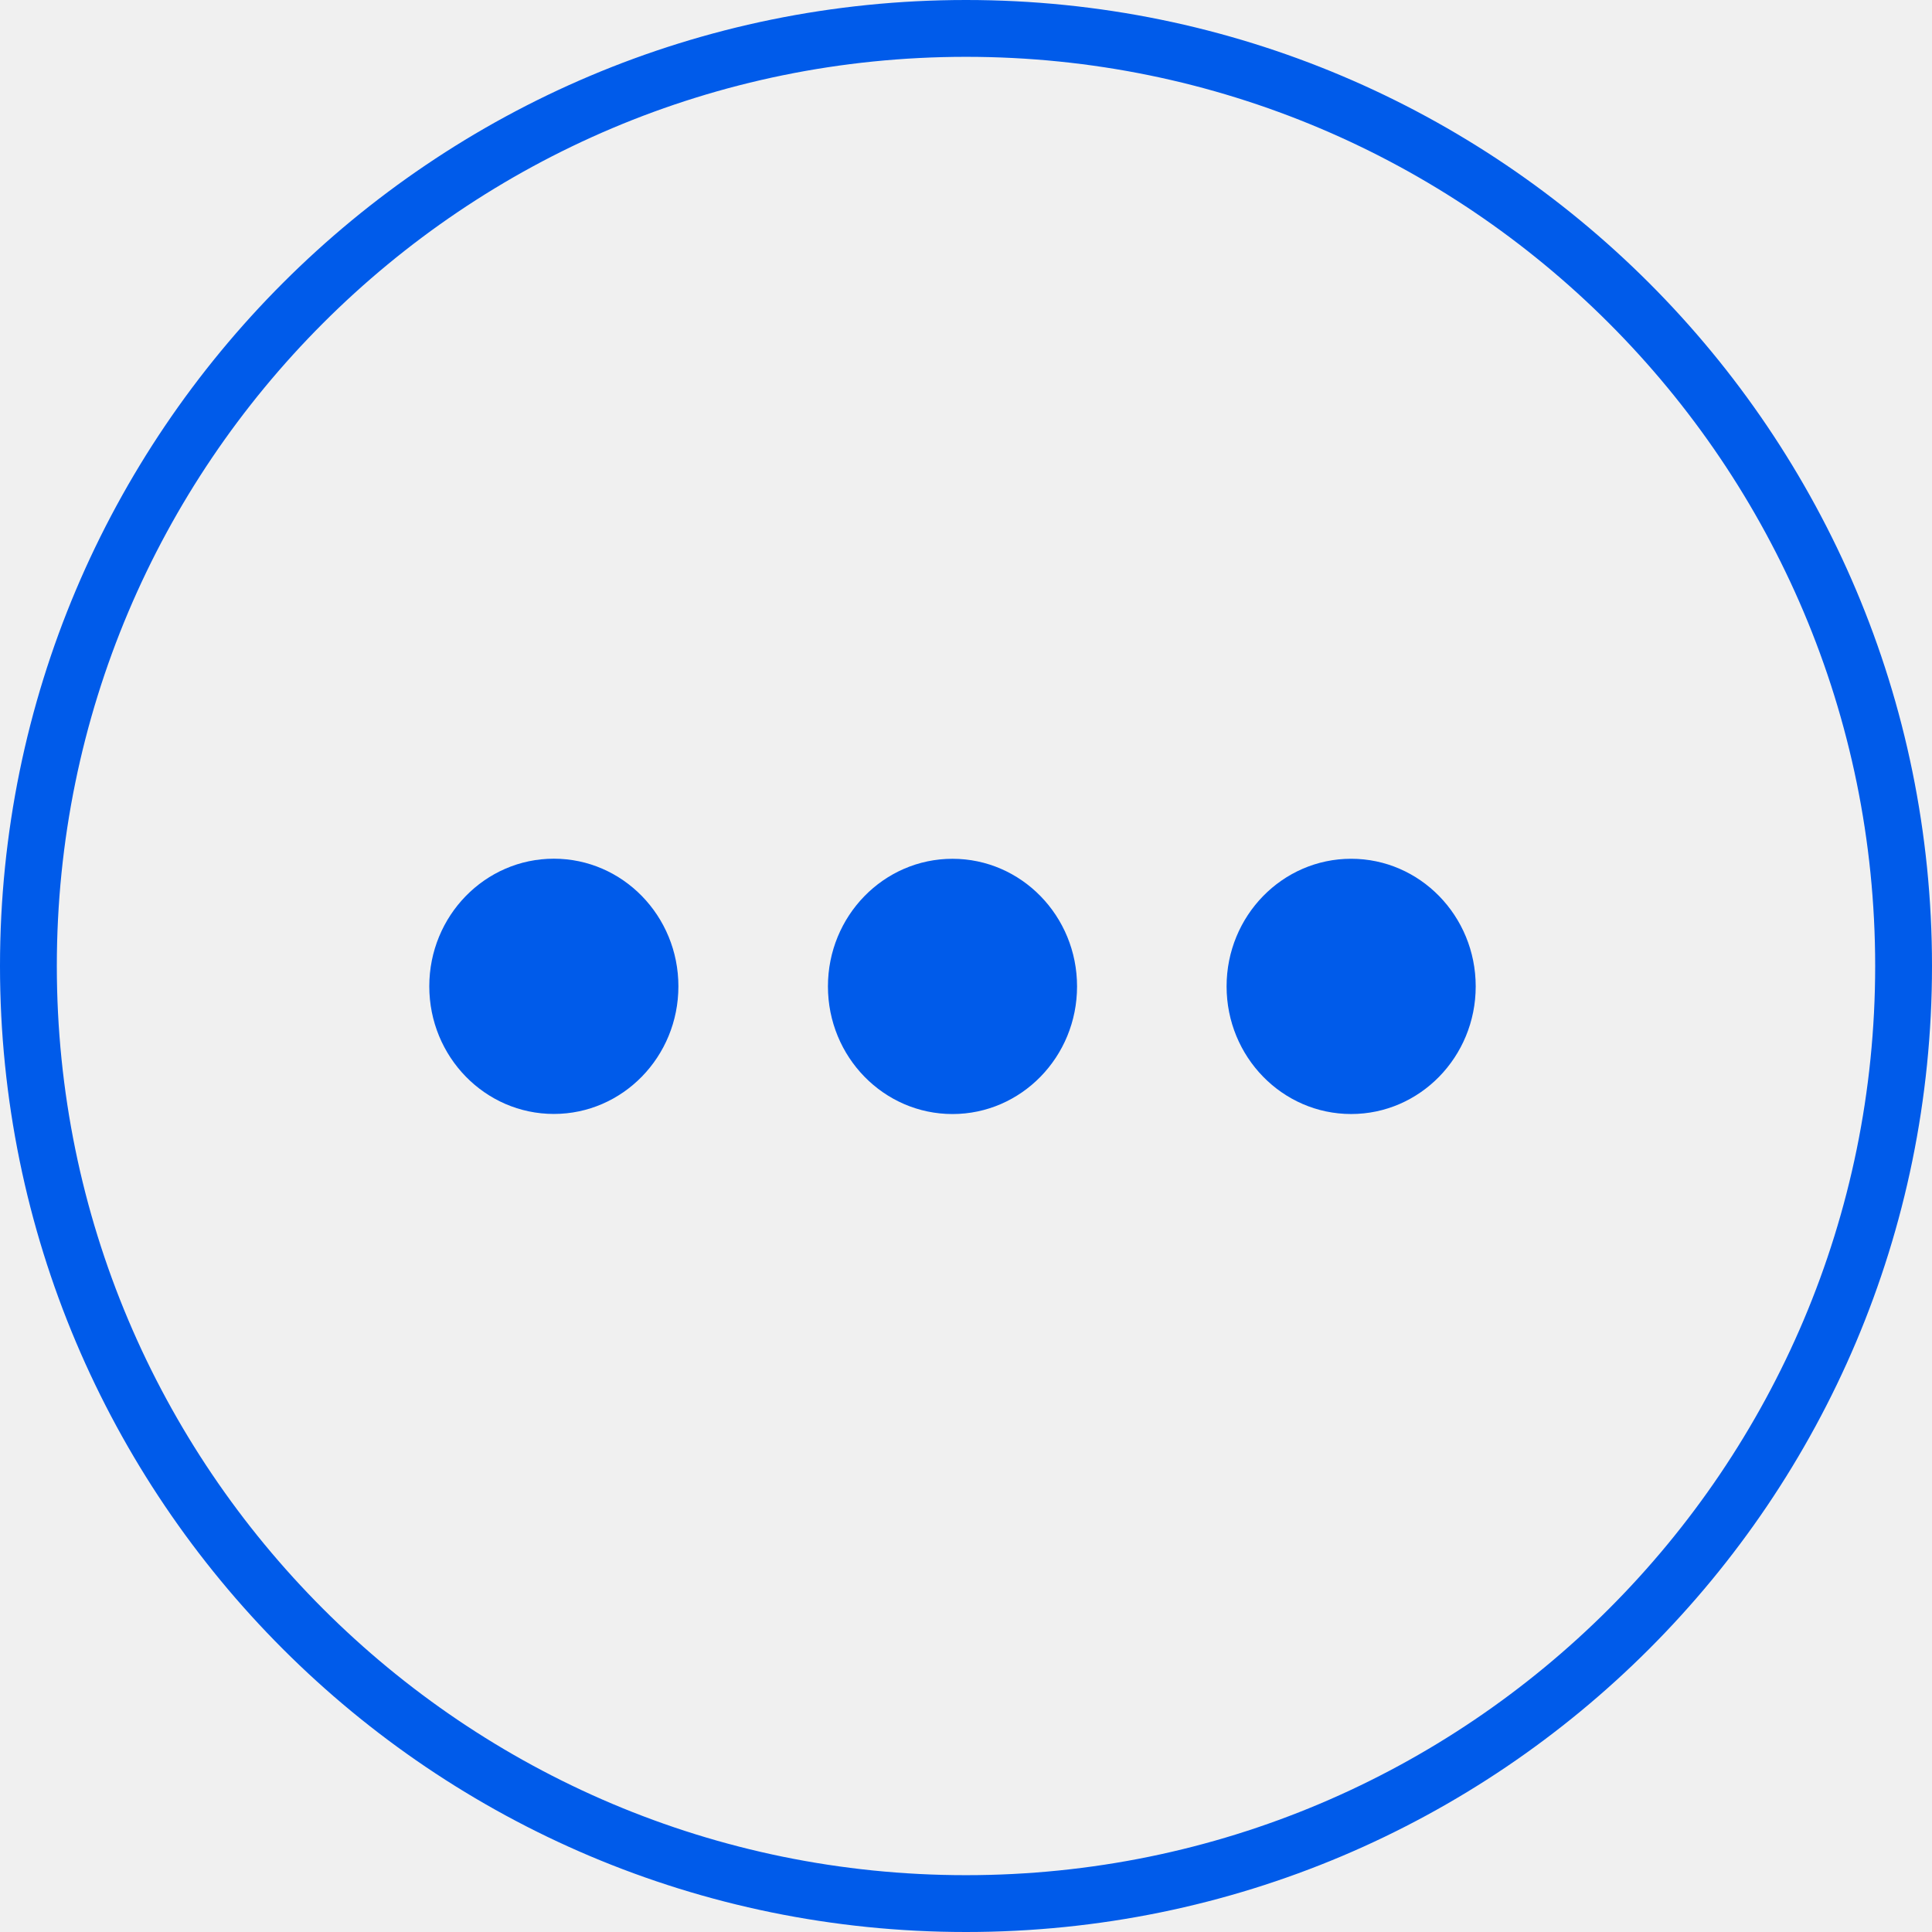
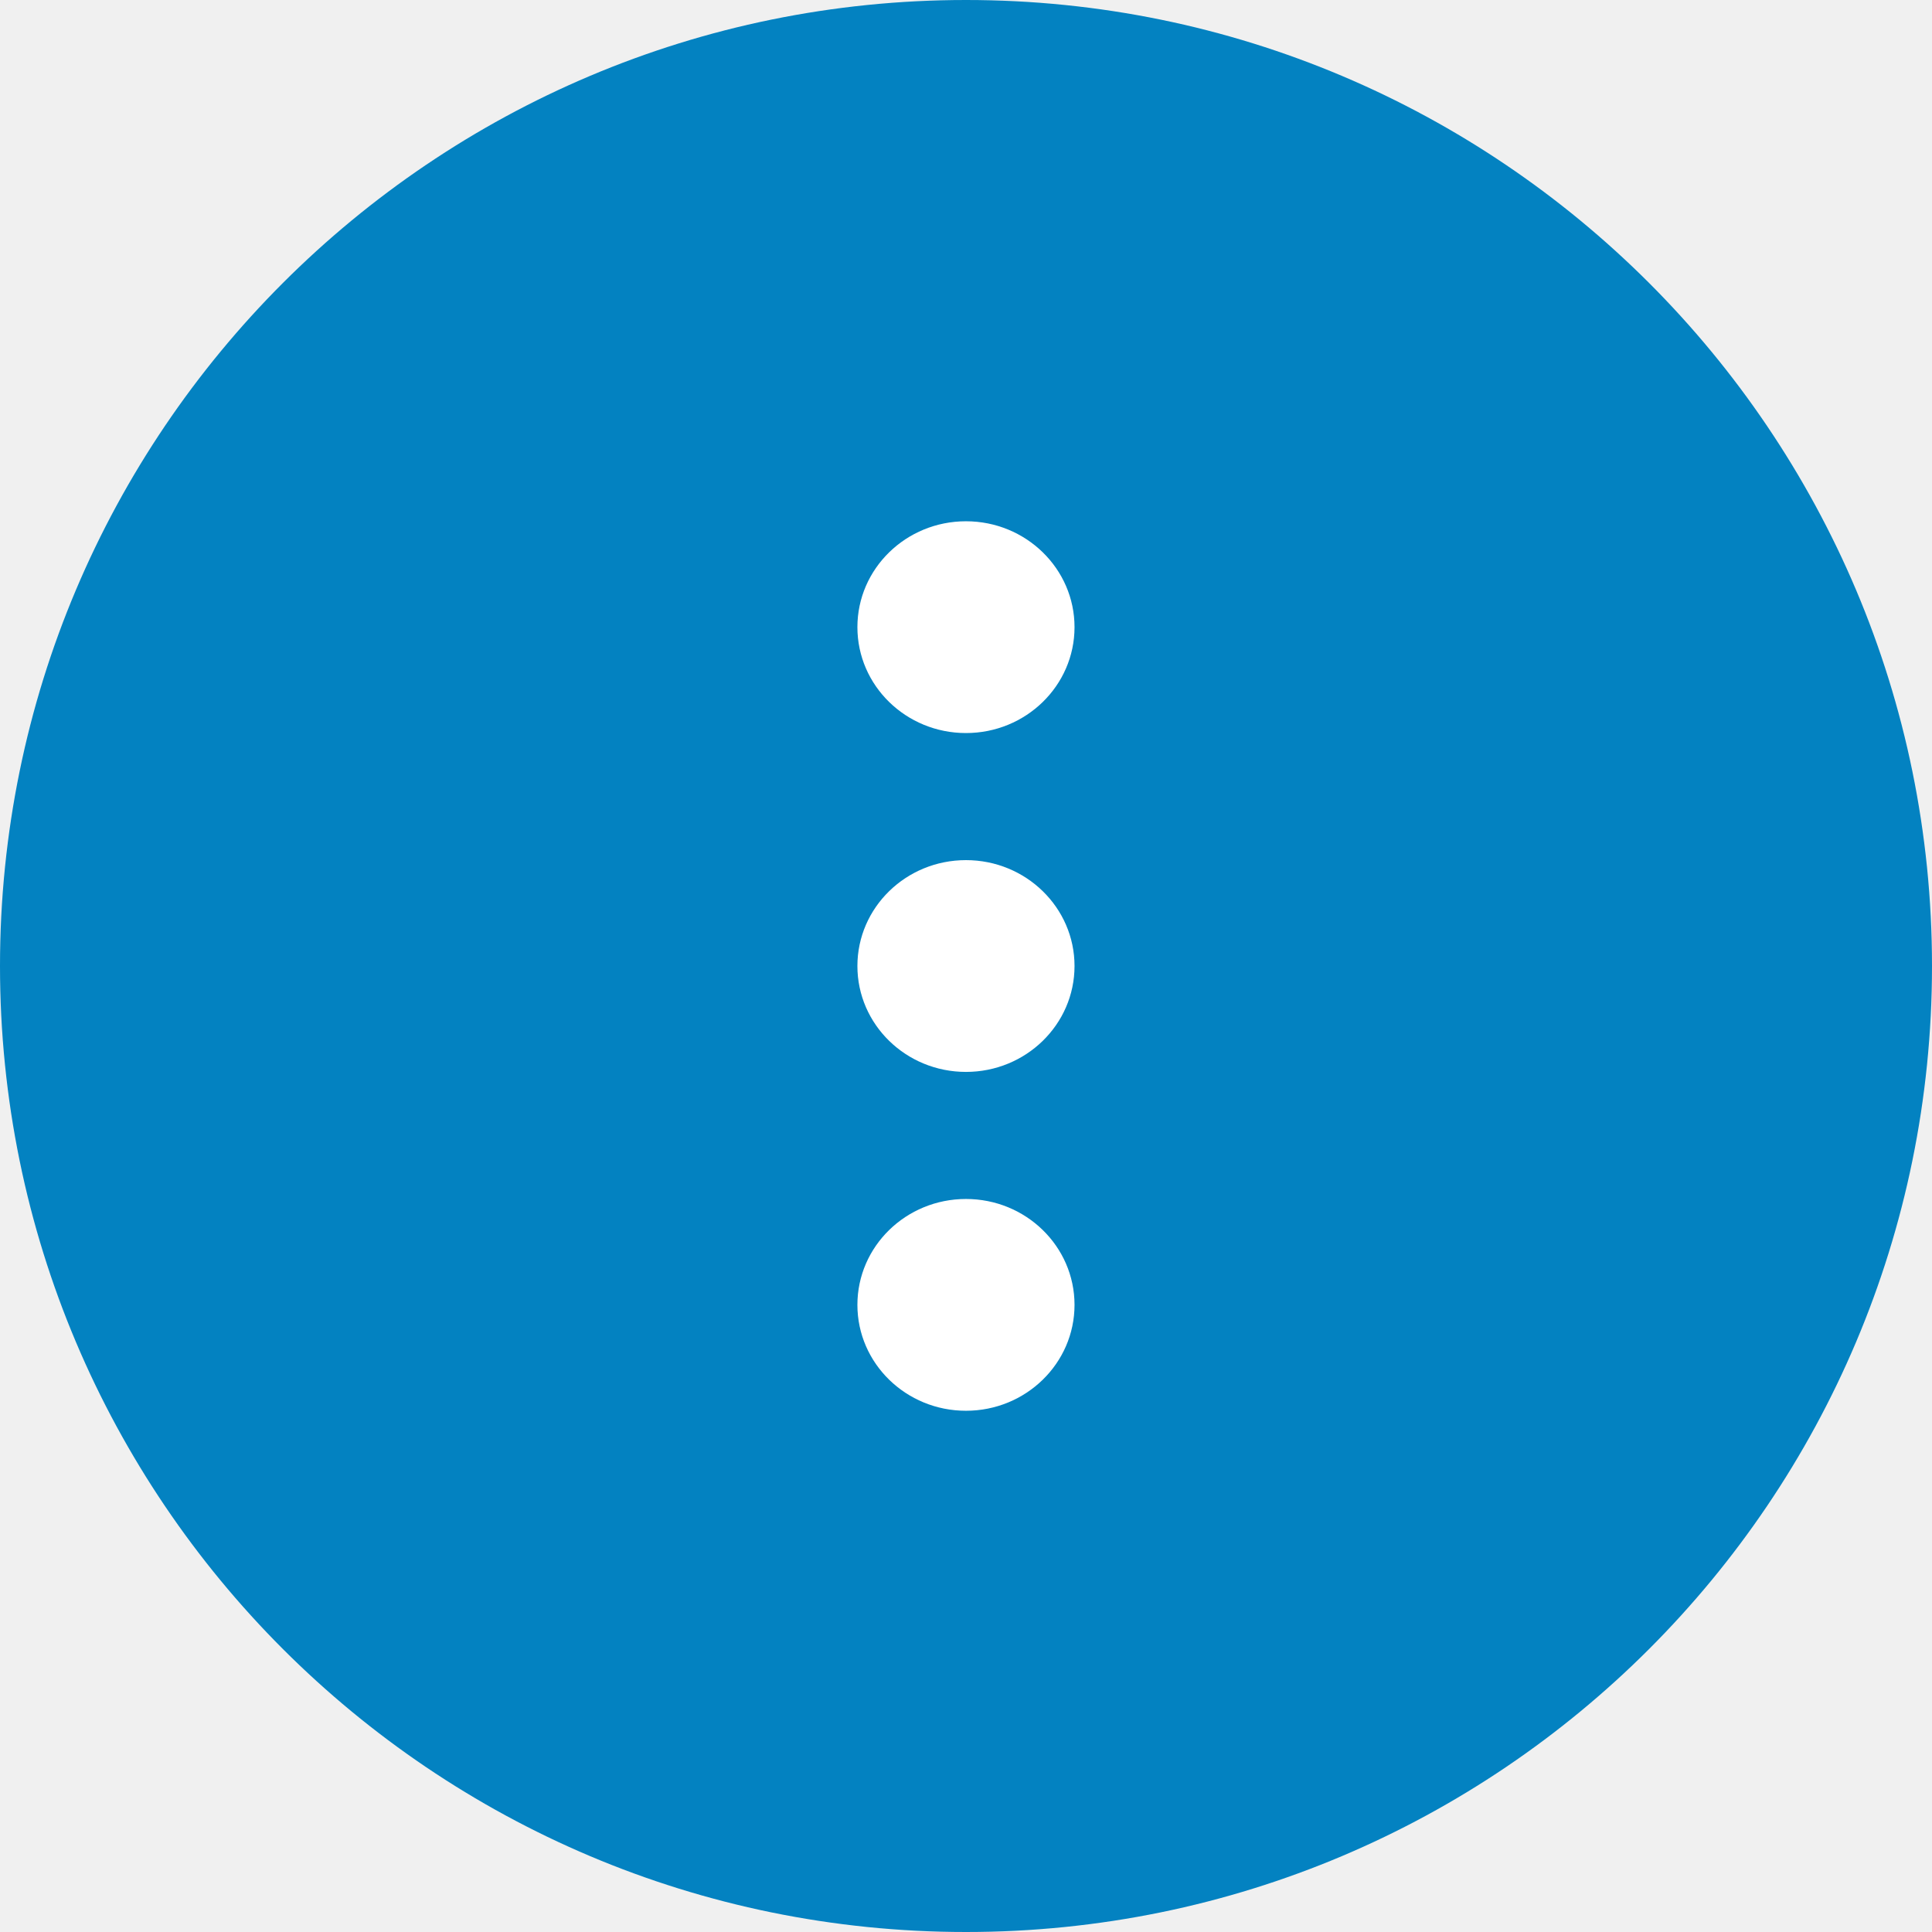
- <svg xmlns="http://www.w3.org/2000/svg" width="17" height="17" viewBox="0 0 17 17" fill="none">
-   <circle cx="8.5" cy="8.5" r="8.25" stroke="#005BEA" stroke-width="0.5" />
-   <ellipse cx="4.874" cy="8.679" rx="1.123" ry="1.096" transform="rotate(-90 4.87357 8.67923)" fill="#005BEA" />
-   <ellipse cx="8.381" cy="8.679" rx="1.123" ry="1.096" transform="rotate(-90 8.38139 8.67923)" fill="#005BEA" />
-   <ellipse cx="11.889" cy="8.679" rx="1.123" ry="1.096" transform="rotate(-90 11.8892 8.67923)" fill="#005BEA" />
+ <svg xmlns="http://www.w3.org/2000/svg" width="21" height="21" viewBox="0 0 21 21" fill="none">
+   <rect width="21" height="21" rx="10.5" fill="#0382C1" />
+   <ellipse cx="10.5" cy="14.184" rx="1.18" ry="1.151" transform="rotate(-180 10.4998 14.1837)" fill="white" />
+   <ellipse cx="10.5" cy="10.5" rx="1.18" ry="1.151" transform="rotate(-180 10.4998 10.5001)" fill="white" />
+   <ellipse cx="10.5" cy="6.816" rx="1.18" ry="1.151" transform="rotate(-180 10.4998 6.81648)" fill="white" />
</svg>
